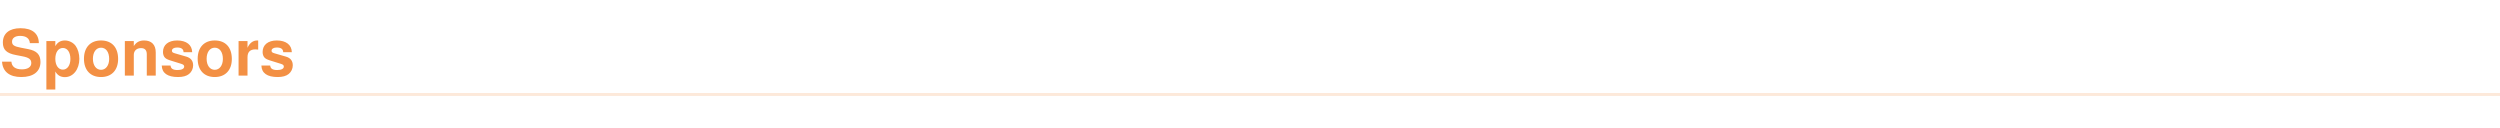
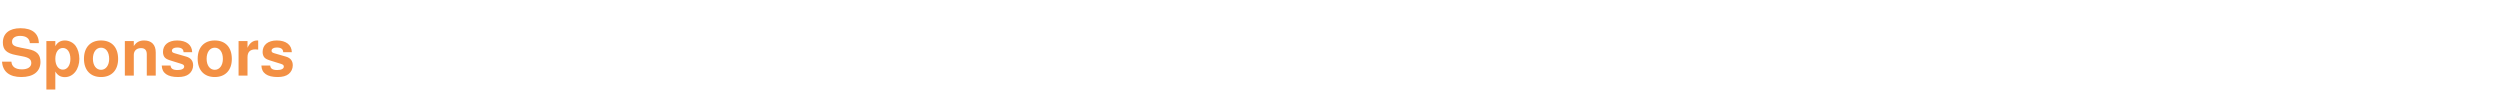
- <svg xmlns="http://www.w3.org/2000/svg" width="860" height="44" viewBox="0 0 860 44">
-   <rect width="860" height="44" fill="none" />
+ <svg xmlns="http://www.w3.org/2000/svg" width="860" height="36" viewBox="0 0 860 36">
  <text x="0" y="26" font-family="-apple-system, BlinkMacSystemFont, 'Segoe UI', Helvetica, Arial, sans-serif" font-size="22" font-weight="700" fill="#F39044">Sponsors</text>
-   <rect x="0" y="32" width="860" height="1" fill="#F39044" opacity="0.2" />
</svg>
